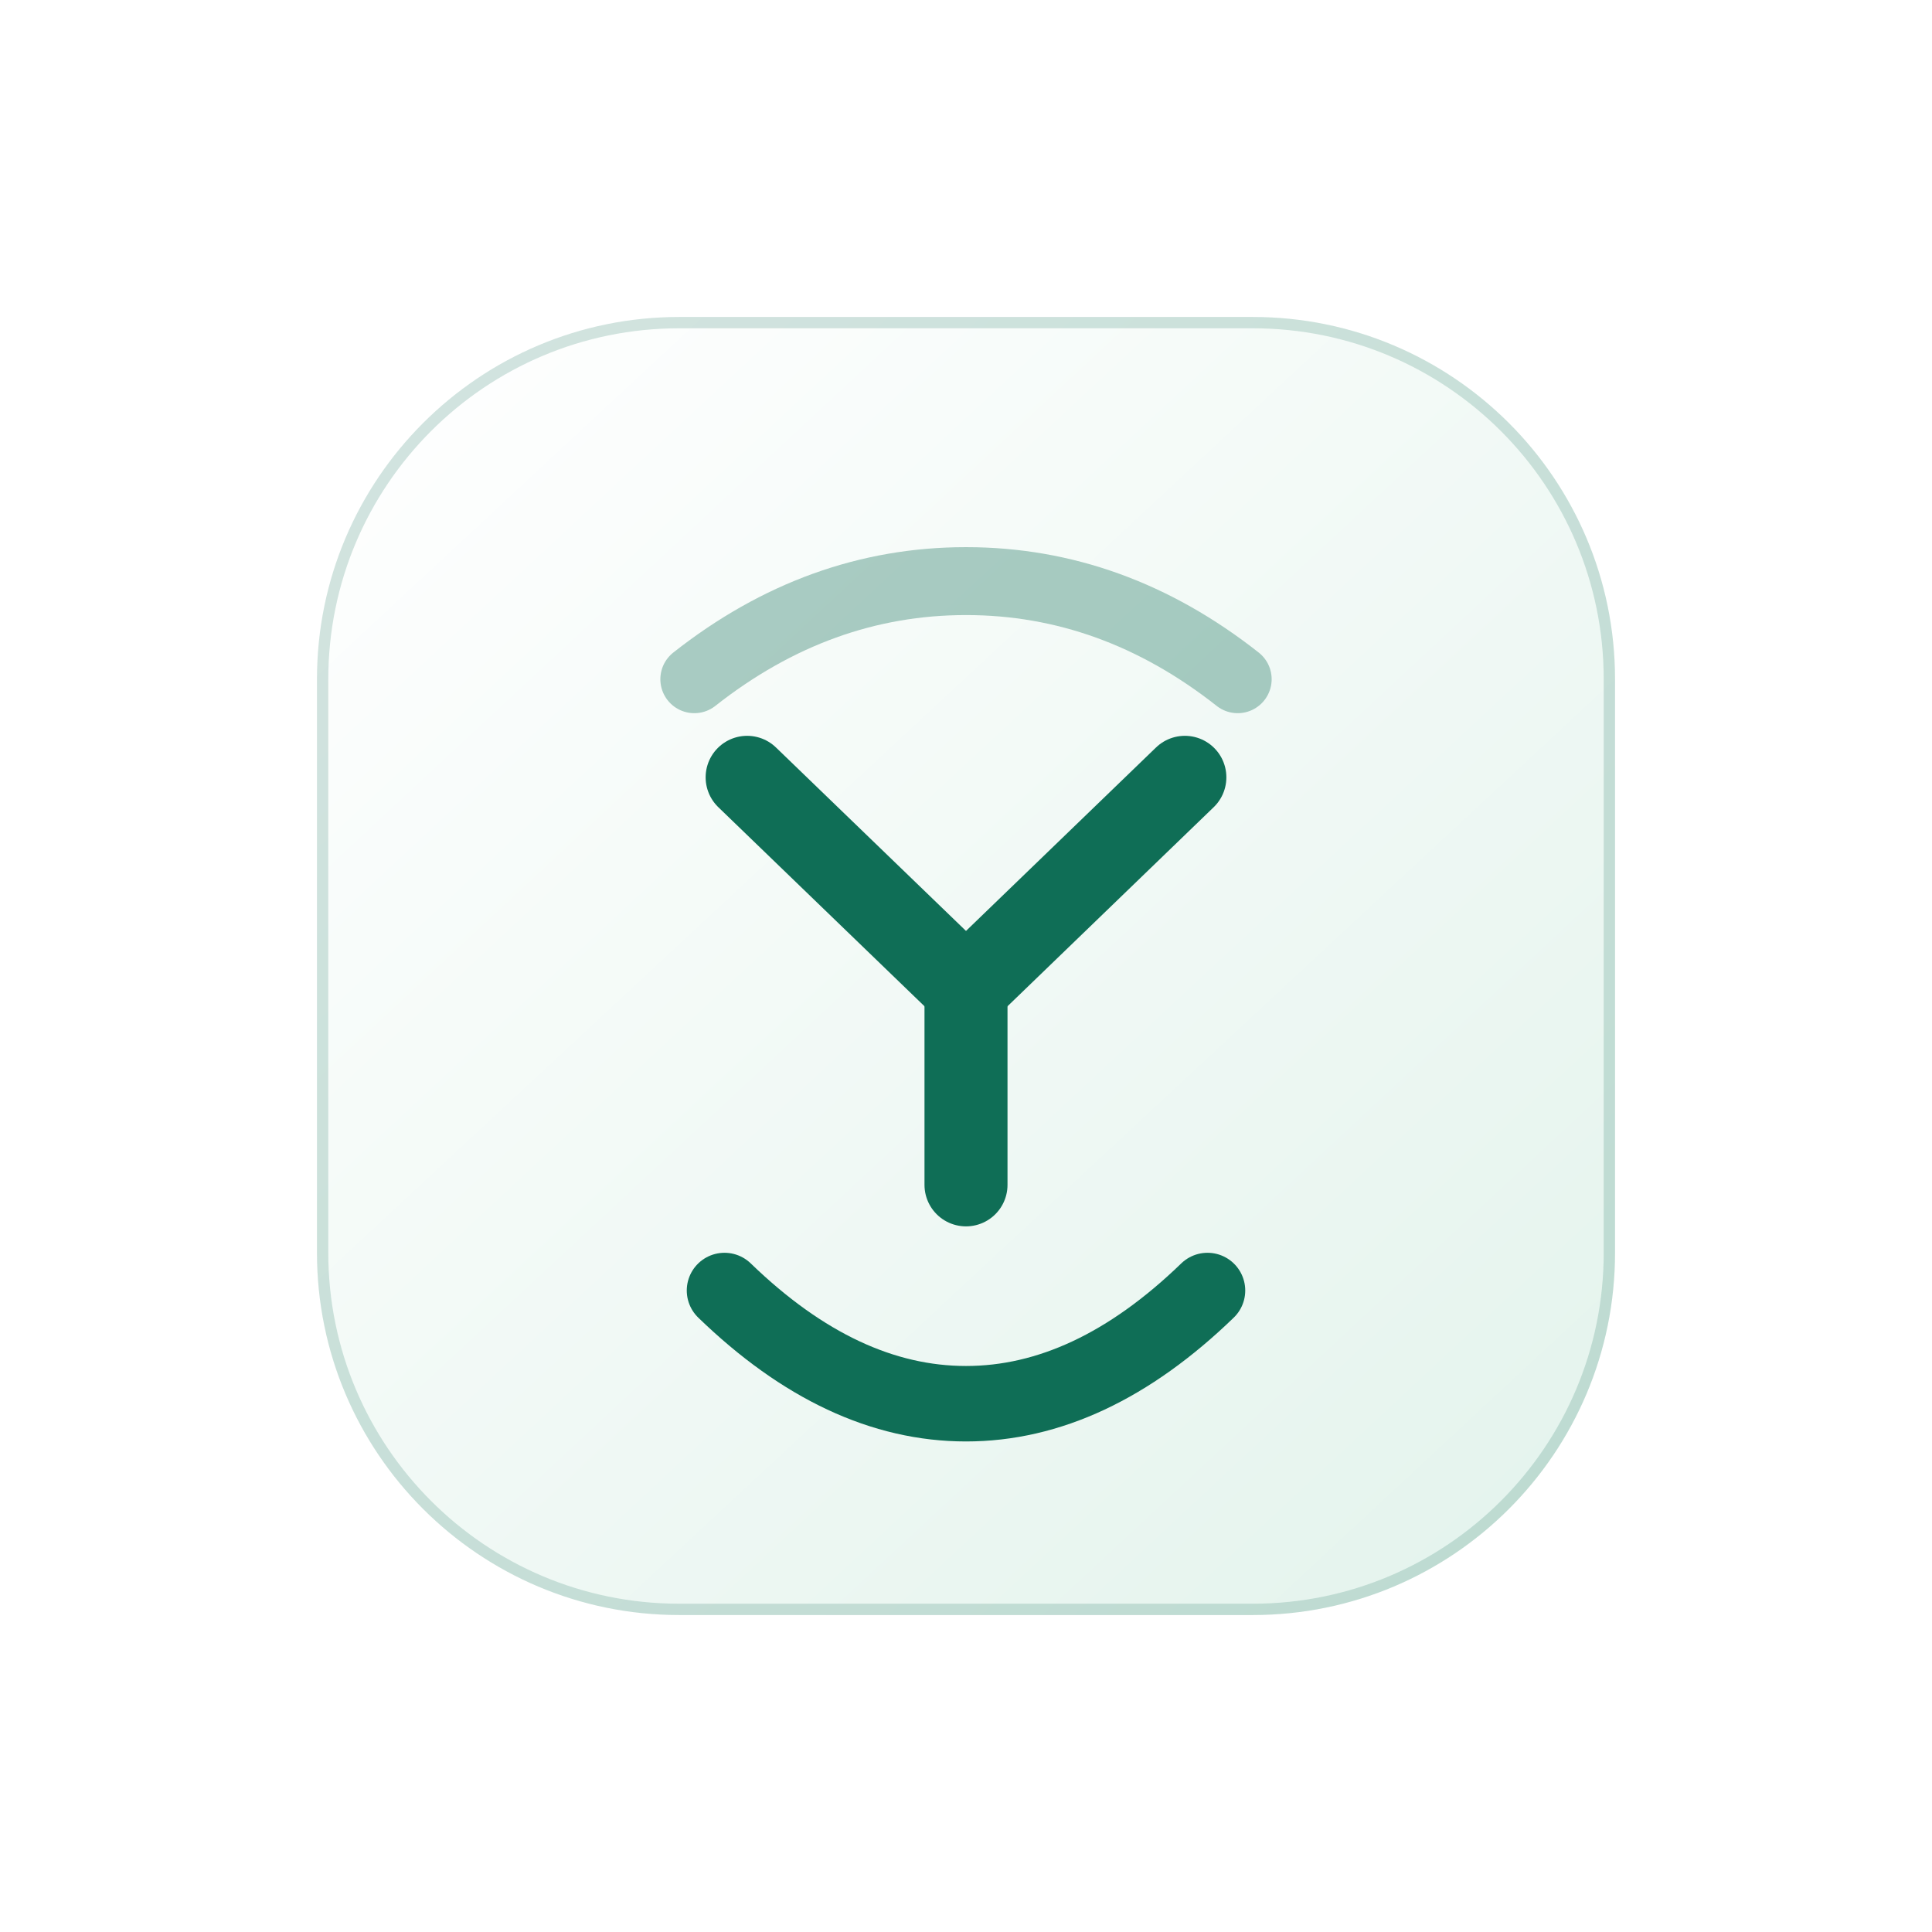
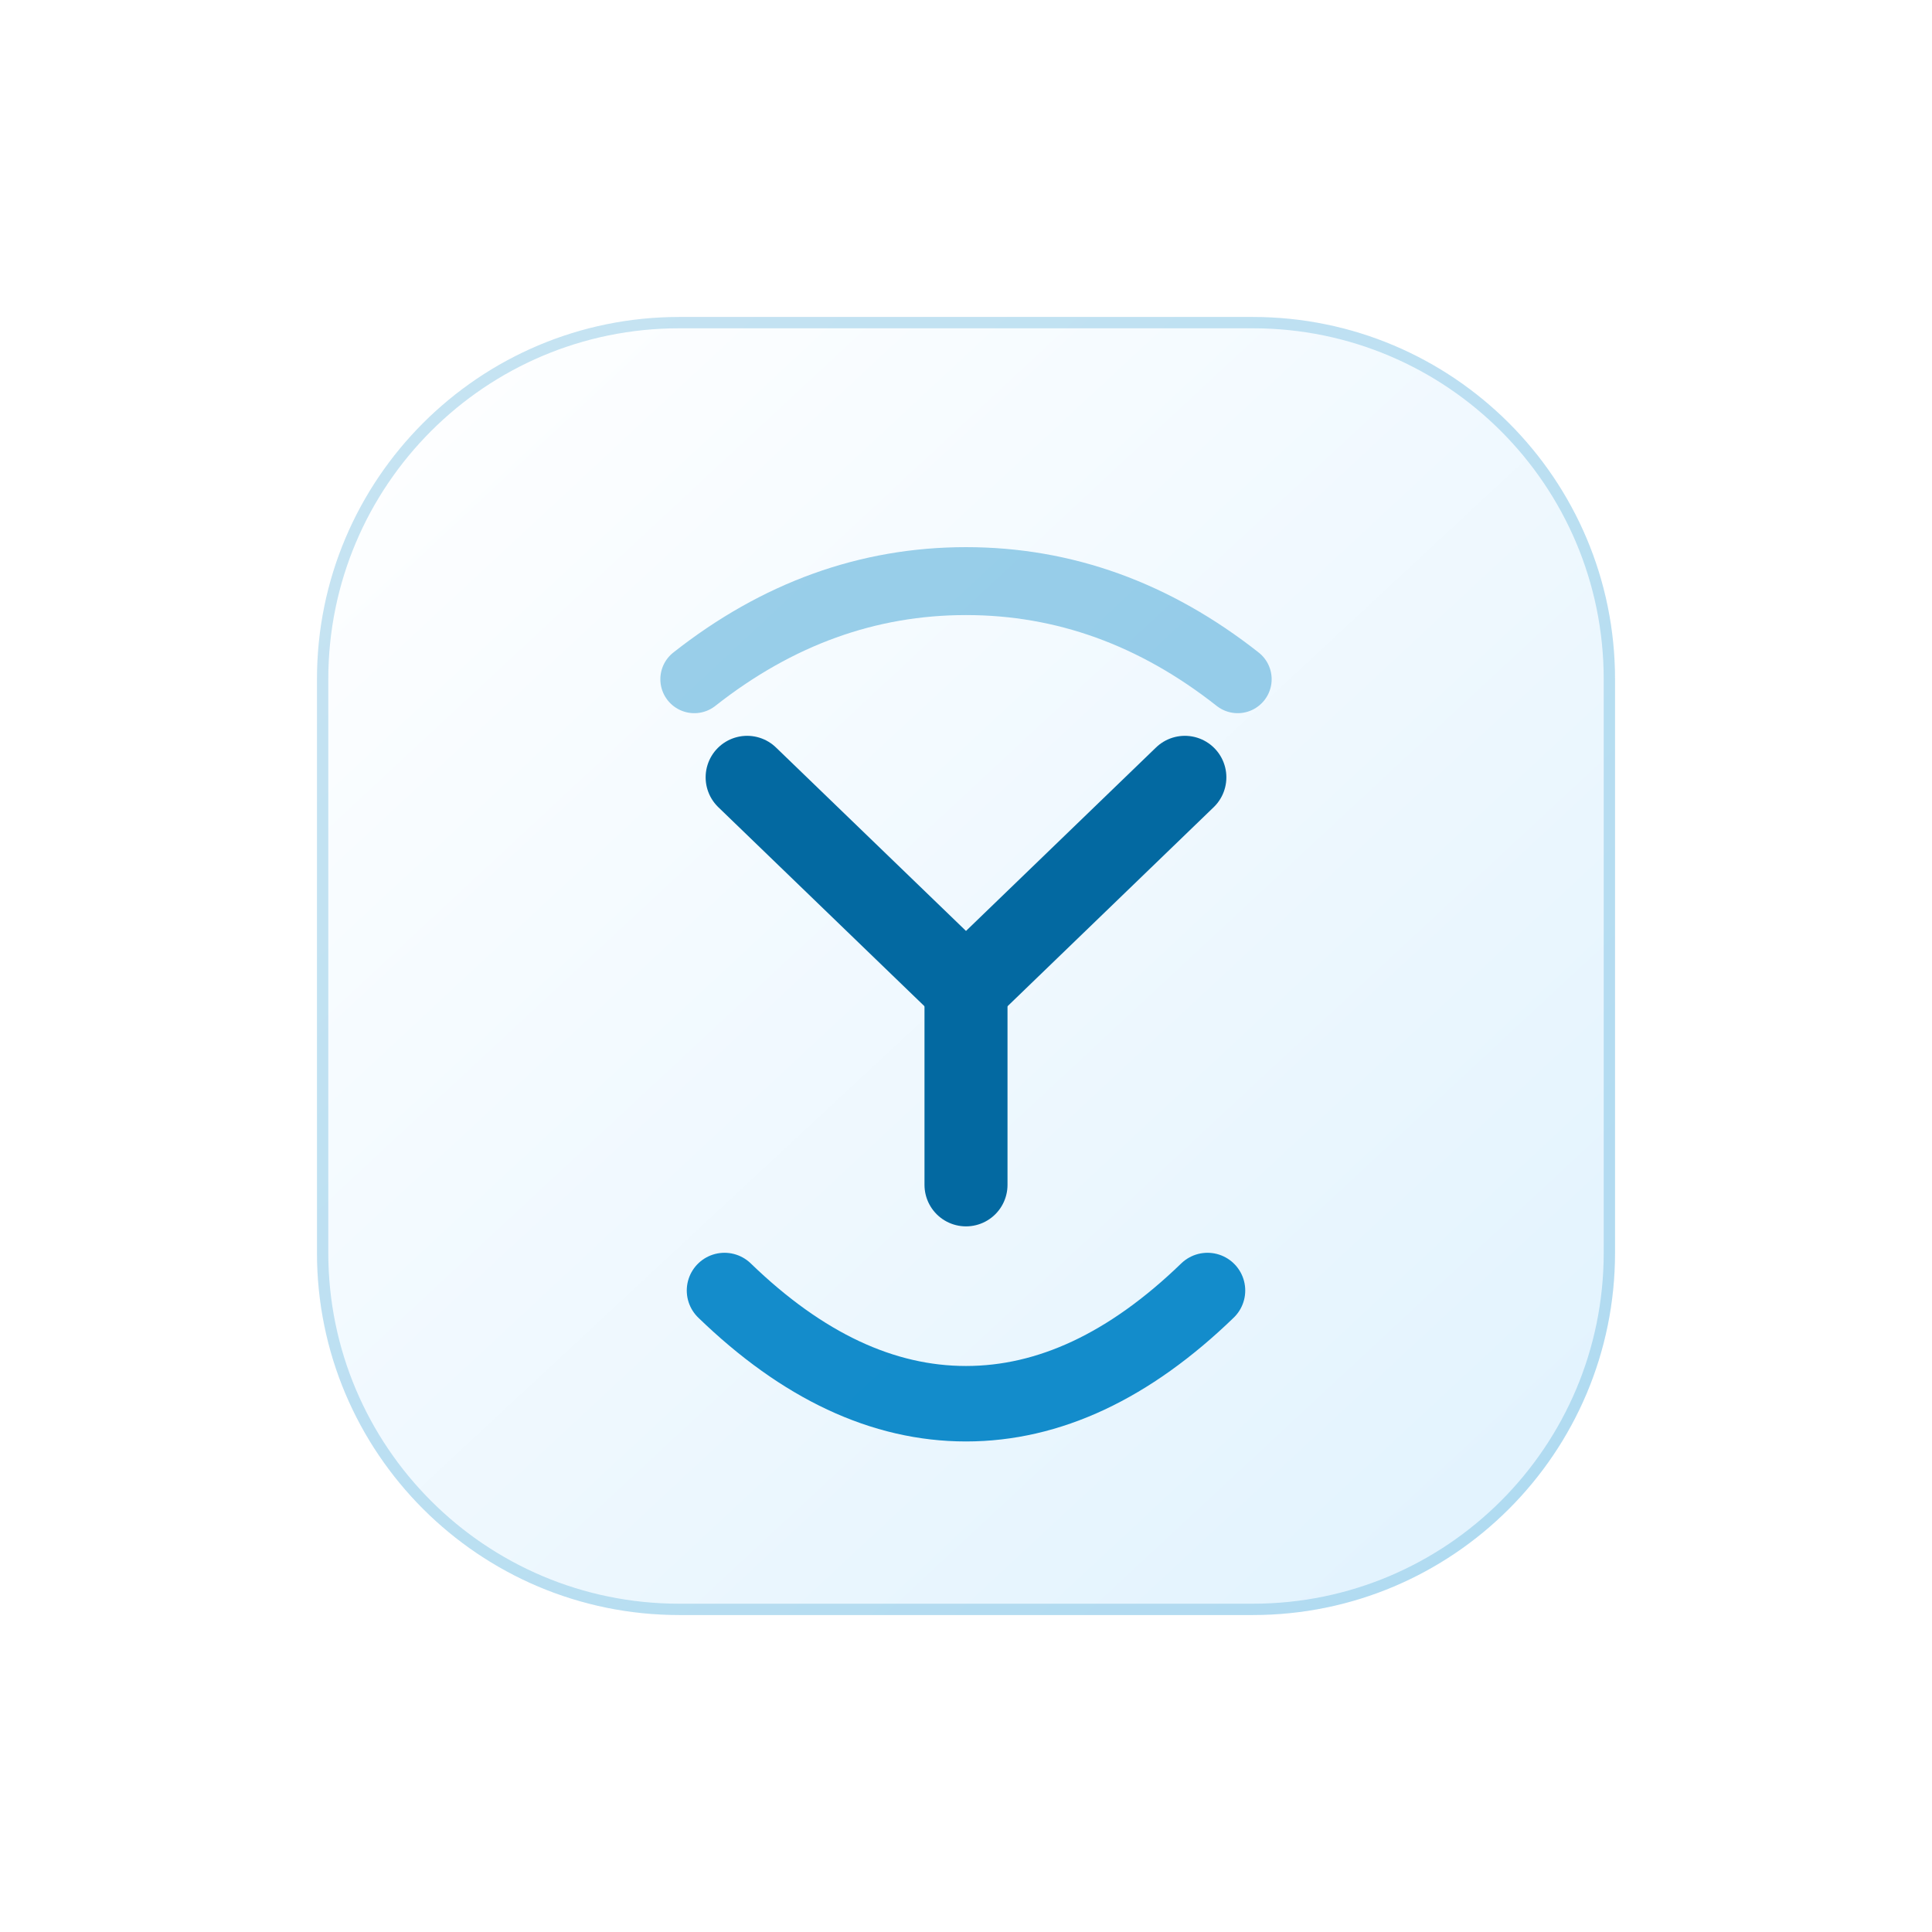
<svg xmlns="http://www.w3.org/2000/svg" width="256" height="256" viewBox="0 0 256 256" fill="none" role="img" aria-labelledby="title desc">
  <defs>
    <linearGradient id="panel" x1="50" y1="42" x2="210" y2="214" gradientUnits="userSpaceOnUse">
      <stop stop-color="#FFFFFF" />
-       <stop offset="1" stop-color="#E3F3EC" />
+       <stop offset="1" stop-color="#E0F2FE" />
    </linearGradient>
  </defs>
  <rect x="42" y="42" width="172" height="172" rx="48" fill="url(#panel)" />
-   <rect x="42.75" y="42.75" width="170.5" height="170.5" rx="47.25" stroke="#0F6E56" stroke-opacity="0.18" stroke-width="1.5" />
-   <path d="M92 90C103 81.333 115 77 128 77C141 77 153 81.333 164 90" stroke="#0F6E56" stroke-opacity="0.34" stroke-width="9" stroke-linecap="round" />
-   <path d="M99 103L128 131L157 103" stroke="#0F6E56" stroke-width="11" stroke-linecap="round" stroke-linejoin="round" />
-   <path d="M128 130V157" stroke="#0F6E56" stroke-width="11" stroke-linecap="round" />
-   <path d="M96 171C106.333 181 117 186 128 186C139 186 149.667 181 160 171" stroke="#0F6E56" stroke-width="10" stroke-linecap="round" />
+   <rect x="42.75" y="42.75" width="170.5" height="170.5" rx="47.25" stroke="#0284C7" stroke-opacity="0.22" stroke-width="1.5" />
+   <path d="M92 90C103 81.333 115 77 128 77C141 77 153 81.333 164 90" stroke="#0284C7" stroke-opacity="0.38" stroke-width="9" stroke-linecap="round" />
+   <path d="M99 103L128 131L157 103" stroke="#0369A1" stroke-width="11" stroke-linecap="round" stroke-linejoin="round" />
+   <path d="M128 130V157" stroke="#0369A1" stroke-width="11" stroke-linecap="round" />
+   <path d="M96 171C106.333 181 117 186 128 186C139 186 149.667 181 160 171" stroke="#0284C7" stroke-opacity="0.92" stroke-width="10" stroke-linecap="round" />
</svg>
